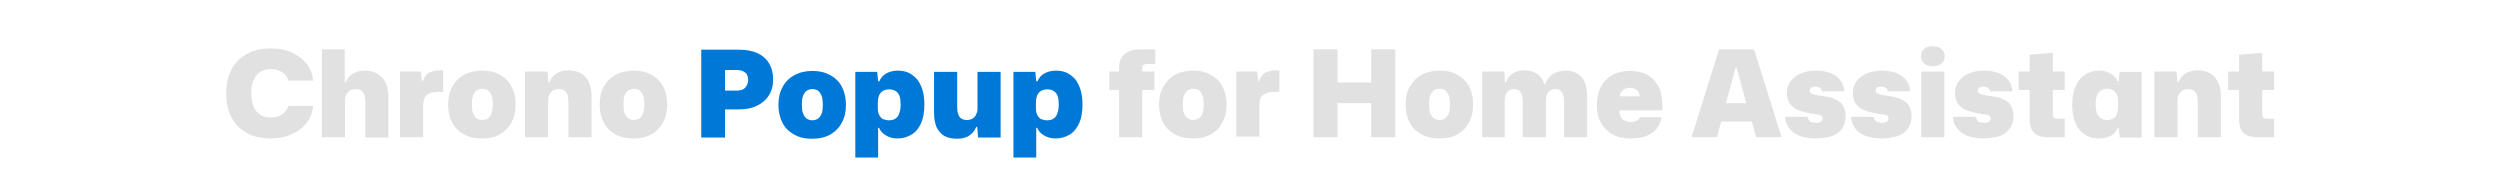
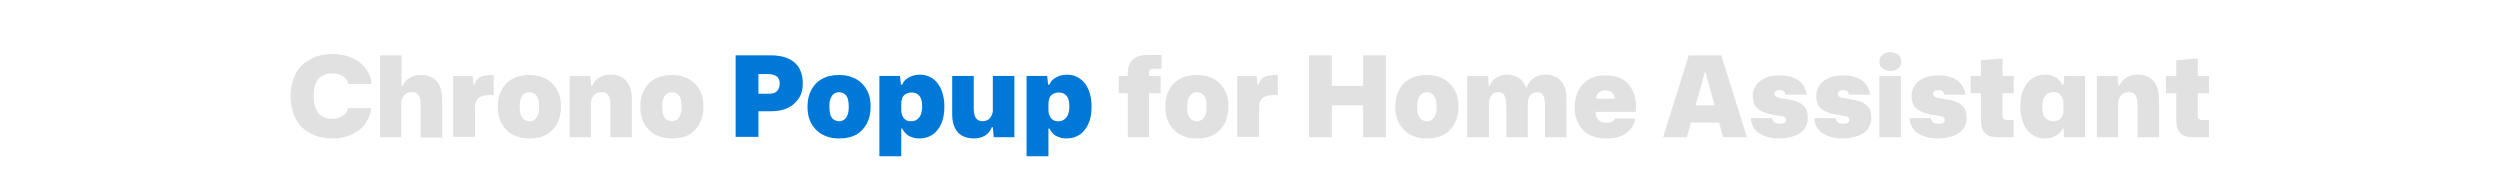
<svg xmlns="http://www.w3.org/2000/svg" version="1.1" id="Layer_1" x="0px" y="0px" viewBox="0 0 800 60" style="enable-background:new 0 0 800 60;" xml:space="preserve">
  <style type="text/css">
	.st0{fill:#E1E1E1;}
	.st1{fill:#0078D7;}
</style>
  <g>
-     <g>
-       <path class="st0" d="M83.5,22.9c0.9-0.5,2-0.8,3.3-0.8c0.9,0,1.8,0.2,2.5,0.5c0.8,0.3,1.4,0.7,1.9,1.3c0.5,0.5,0.9,1.2,1.1,1.9    h7.9c-0.2-2.1-0.9-3.9-2.1-5.4c-1.2-1.5-2.8-2.7-4.7-3.6c-2-0.9-4.2-1.3-6.7-1.3c-2.2,0-4.2,0.3-5.9,0.9c-1.7,0.7-3.2,1.6-4.5,2.8    c-1.2,1.2-2.2,2.7-2.9,4.5c-0.7,1.8-1,3.9-1,6.2c0,2.3,0.3,4.4,1,6.2c0.7,1.8,1.7,3.3,2.9,4.5c1.2,1.2,2.8,2.2,4.5,2.8    c1.8,0.6,3.7,0.9,5.9,0.9c2.4,0,4.6-0.4,6.7-1.4c1.9-0.8,3.5-2,4.7-3.6c1.2-1.5,1.9-3.3,2.1-5.4h-7.9c-0.2,0.7-0.6,1.3-1.1,1.9    c-0.5,0.6-1.1,1-1.9,1.3c-0.8,0.3-1.6,0.5-2.5,0.5c-1,0-1.8-0.1-2.6-0.4s-1.4-0.8-2-1.4c-0.6-0.6-1-1.4-1.3-2.4    c-0.3-1-0.5-2.2-0.5-3.6c0-1.8,0.2-3.3,0.9-4.4C81.8,24.3,82.5,23.4,83.5,22.9z" />
-       <path class="st0" d="M122,24.6c-0.6-0.7-1.4-1.2-2.3-1.5c-0.9-0.3-1.9-0.5-2.9-0.5c-1.4,0-2.7,0.3-3.8,0.9    c-1.1,0.7-1.9,1.6-2.4,2.9h-0.3V15.8H103v28.1h7.4V32c0-0.5,0.1-1.1,0.4-1.7c0.2-0.5,0.6-0.9,1.1-1.3c0.5-0.3,1.1-0.5,1.9-0.5    s1.4,0.2,1.8,0.5c0.5,0.3,0.8,0.8,1,1.4c0.2,0.6,0.3,1.4,0.3,2.3V44h7.4V31.2c0-1.6-0.2-2.9-0.6-4C123.3,26.1,122.8,25.3,122,24.6    z" />
-       <path class="st0" d="M140.7,22.5c-1.2,0-2.3,0.3-3.3,0.7c-0.9,0.5-1.6,1.4-2.1,2.7H135l-0.3-3H128v21h7.4V34    c0-0.9,0.2-1.7,0.4-2.6c0.3-0.7,0.9-1.2,1.6-1.5c0.7-0.3,1.8-0.5,3.1-0.5c0.3,0,0.6,0,0.8,0s0.4,0,0.5,0v-6.9c-0.1,0-0.3,0-0.5,0    S140.9,22.5,140.7,22.5z" />
-       <path class="st0" d="M162,25.4c-1-0.9-2.1-1.6-3.4-2.1s-2.8-0.7-4.4-0.7c-2.2,0-4.2,0.5-5.8,1.4s-2.9,2.2-3.7,3.8    c-0.9,1.6-1.3,3.5-1.3,5.7c0,1.7,0.3,3.3,0.8,4.6c0.5,1.3,1.2,2.5,2.2,3.4s2.1,1.6,3.4,2.1c1.3,0.5,2.8,0.7,4.4,0.7    c2.3,0,4.3-0.4,5.9-1.4c1.5-0.9,2.8-2.2,3.6-3.8c0.9-1.6,1.3-3.5,1.3-5.7c0-1.7-0.3-3.3-0.8-4.6S163,26.3,162,25.4z M157.3,36.3    c-0.3,0.7-0.7,1.3-1.2,1.6c-0.5,0.3-1.1,0.5-1.8,0.5c-0.5,0-0.9-0.1-1.3-0.3c-0.5-0.2-0.8-0.5-1.1-0.9c-0.3-0.4-0.5-0.9-0.7-1.5    c-0.1-0.6-0.2-1.4-0.2-2.3c0-1.2,0.1-2.2,0.4-2.9c0.3-0.7,0.7-1.3,1.2-1.6c0.5-0.3,1.1-0.5,1.8-0.5c0.5,0,1,0.1,1.4,0.3    c0.4,0.2,0.7,0.5,1,0.9c0.3,0.4,0.5,0.9,0.7,1.5c0.1,0.6,0.2,1.4,0.2,2.3C157.7,34.6,157.5,35.6,157.3,36.3z" />
-       <path class="st0" d="M187.2,24.5c-0.6-0.7-1.4-1.2-2.3-1.5c-0.9-0.3-1.9-0.5-2.9-0.5c-1.4,0-2.7,0.3-3.8,0.9    c-1.1,0.7-1.9,1.6-2.4,2.9h-0.3l-0.3-3.4H168v21h7.4V32c0-0.6,0.1-1.2,0.4-1.7c0.2-0.5,0.6-0.9,1.1-1.3c0.5-0.3,1.1-0.5,1.9-0.5    c0.8,0,1.4,0.2,1.8,0.5c0.5,0.3,0.8,0.8,1,1.4c0.2,0.6,0.3,1.4,0.3,2.3v11.2h7.4V31.1c0-1.6-0.2-2.9-0.6-4    C188.4,26,187.9,25.2,187.2,24.5z" />
-       <path class="st0" d="M210.5,25.4c-1-0.9-2.1-1.6-3.4-2.1s-2.8-0.7-4.4-0.7c-2.2,0-4.2,0.5-5.8,1.4c-1.6,0.9-2.9,2.2-3.7,3.8    c-0.9,1.6-1.3,3.5-1.3,5.7c0,1.7,0.3,3.3,0.8,4.6c0.5,1.3,1.2,2.5,2.2,3.4s2.1,1.6,3.4,2.1c1.3,0.5,2.8,0.7,4.4,0.7    c2.3,0,4.2-0.4,5.9-1.4c1.5-0.9,2.8-2.2,3.6-3.8c0.9-1.6,1.3-3.5,1.3-5.7c0-1.7-0.3-3.3-0.8-4.6S211.5,26.3,210.5,25.4z     M205.8,36.3c-0.3,0.7-0.7,1.3-1.2,1.6c-0.5,0.3-1.1,0.5-1.8,0.5c-0.5,0-1-0.1-1.3-0.3c-0.5-0.2-0.8-0.5-1.1-0.9    c-0.3-0.4-0.5-0.9-0.7-1.5c-0.1-0.6-0.2-1.4-0.2-2.3c0-1.2,0.1-2.2,0.4-2.9c0.3-0.7,0.7-1.3,1.2-1.6c0.5-0.3,1.1-0.5,1.8-0.5    c0.5,0,1,0.1,1.4,0.3c0.4,0.2,0.7,0.5,1,0.9c0.3,0.4,0.5,0.9,0.7,1.5c0.1,0.6,0.2,1.4,0.2,2.3C206.2,34.6,206,35.6,205.8,36.3z" />
-       <path class="st0" d="M359.9,17.3c-1.2,1-1.8,2.4-1.8,4.2v1.4H355v5.9h3.1v15.1h7.4V28.8h3.9v-5.9h-3.9v-1c0-0.6,0.1-0.9,0.4-1.1    s0.7-0.3,1.1-0.3h2.7v-4.7H365C362.8,15.8,361,16.3,359.9,17.3z" />
-       <path class="st0" d="M389.5,25.4c-1-0.9-2.1-1.6-3.4-2.1s-2.8-0.7-4.4-0.7c-2.2,0-4.2,0.5-5.8,1.4c-1.6,0.9-2.8,2.2-3.7,3.8    c-0.9,1.6-1.3,3.5-1.3,5.7c0,1.7,0.3,3.3,0.8,4.6c0.5,1.3,1.2,2.5,2.2,3.4s2.1,1.6,3.4,2.1s2.8,0.7,4.4,0.7c2.3,0,4.3-0.4,5.9-1.4    c1.6-0.9,2.8-2.2,3.6-3.8c0.9-1.6,1.3-3.5,1.3-5.7c0-1.7-0.3-3.3-0.8-4.6S390.5,26.3,389.5,25.4z M384.8,36.3    c-0.3,0.7-0.7,1.3-1.2,1.6c-0.5,0.3-1.1,0.5-1.8,0.5c-0.5,0-0.8-0.1-1.3-0.3c-0.5-0.2-0.8-0.5-1.1-0.9c-0.3-0.4-0.6-0.9-0.7-1.5    c-0.1-0.6-0.2-1.4-0.2-2.3c0-1.2,0.1-2.2,0.4-2.9c0.3-0.7,0.7-1.3,1.2-1.6c0.5-0.3,1.1-0.5,1.8-0.5c0.5,0,1,0.1,1.4,0.3    c0.4,0.2,0.7,0.5,1,0.9c0.3,0.4,0.5,0.9,0.7,1.5c0.1,0.6,0.2,1.4,0.2,2.3C385.2,34.6,385,35.6,384.8,36.3z" />
-       <path class="st0" d="M408.3,22.5c-1.2,0-2.3,0.3-3.3,0.7c-0.9,0.5-1.6,1.4-2.1,2.7h-0.3l-0.3-3h-6.7v20.8h7.4v-9.9    c0-0.9,0.1-1.7,0.4-2.4c0.3-0.7,0.9-1.2,1.6-1.5c0.7-0.3,1.8-0.5,3.1-0.5c0.3,0,0.6,0,0.8,0s0.4,0,0.5,0v-6.9c-0.1,0-0.3,0-0.5,0    S408.5,22.5,408.3,22.5z" />
-       <polygon class="st0" points="438.8,26.4 428,26.4 428,15.8 420.3,15.8 420.3,43.9 428,43.9 428,33 438.8,33 438.8,43.9     446.5,43.9 446.5,15.8 438.8,15.8   " />
-       <path class="st0" d="M468.4,25.4c-1-0.9-2.1-1.6-3.4-2.1s-2.8-0.7-4.4-0.7c-2.2,0-4.2,0.5-5.8,1.4c-1.6,0.9-2.8,2.2-3.7,3.8    c-0.9,1.6-1.3,3.5-1.3,5.7c0,1.7,0.3,3.3,0.8,4.6c0.5,1.3,1.2,2.5,2.2,3.4s2.1,1.6,3.4,2.1c1.3,0.5,2.8,0.7,4.4,0.7    c2.3,0,4.3-0.4,5.9-1.4c1.6-0.9,2.8-2.2,3.6-3.8c0.9-1.6,1.3-3.5,1.3-5.7c0-1.7-0.3-3.3-0.8-4.6S469.4,26.3,468.4,25.4z     M463.6,36.3c-0.3,0.7-0.7,1.3-1.2,1.6c-0.5,0.3-1.1,0.5-1.8,0.5c-0.5,0-0.8-0.1-1.3-0.3c-0.5-0.2-0.8-0.5-1.1-0.9    c-0.3-0.4-0.6-0.9-0.7-1.5c-0.1-0.6-0.2-1.4-0.2-2.3c0-1.2,0.1-2.2,0.4-2.9s0.7-1.3,1.2-1.6c0.5-0.3,1.1-0.5,1.8-0.5    c0.5,0,1,0.1,1.4,0.3s0.7,0.5,1,0.9c0.3,0.4,0.5,0.9,0.7,1.5c0.1,0.6,0.2,1.4,0.2,2.3C464,34.6,463.9,35.6,463.6,36.3z" />
-       <path class="st0" d="M504.5,23.4c-1-0.5-2.2-0.8-3.5-0.8c-1.5,0-2.9,0.4-4.1,1.1c-1.1,0.7-2,1.8-2.4,3.3h-0.3    c-0.5-1.7-1.4-2.9-2.6-3.5c-1.2-0.7-2.4-1-3.8-1c-1.3,0-2.5,0.3-3.6,0.9c-1.1,0.7-1.8,1.6-2.3,2.9h-0.3l-0.2-3.4h-7.1v21h7.2V32    c0-0.6,0.1-1.2,0.3-1.7s0.5-0.9,1-1.3c0.4-0.3,1-0.5,1.7-0.5c0.6,0,1.2,0.2,1.6,0.5s0.7,0.8,0.9,1.4c0.2,0.6,0.3,1.4,0.3,2.3v11.2    h7.4V32c0-0.6,0.1-1.2,0.3-1.7s0.5-0.9,1-1.3c0.4-0.3,1-0.5,1.7-0.5c0.6,0,1.2,0.2,1.6,0.5s0.7,0.8,0.9,1.4    c0.2,0.6,0.3,1.4,0.3,2.3v11.2h7.4V31.1c0-2.1-0.3-3.8-0.9-5C506.4,24.9,505.6,24,504.5,23.4z" />
-       <path class="st0" d="M527.7,24.3c-1.6-1.1-3.7-1.6-6.2-1.6c-2.1,0-3.9,0.4-5.5,1.3s-2.8,2.1-3.7,3.8c-0.9,1.6-1.3,3.6-1.3,5.9    c0,2.1,0.4,4,1.3,5.6c0.9,1.6,2.1,2.8,3.7,3.7s3.5,1.3,5.8,1.3c1.8,0,3.3-0.2,4.8-0.7s2.6-1.4,3.5-2.4c0.9-1.1,1.4-2.3,1.6-3.7    h-6.9c-0.2,0.4-0.5,0.8-1,1.1c-0.5,0.3-1.2,0.4-2,0.4c-0.7,0-1.4-0.1-1.9-0.4c-0.6-0.3-1-0.7-1.3-1.3c-0.3-0.6-0.4-1.2-0.4-2h13.7    c0.2-2.4,0-4.6-0.7-6.5C530.5,26.9,529.3,25.4,527.7,24.3z M519.8,28.5c0.5-0.3,1.1-0.4,1.8-0.4c0.6,0,1.2,0.1,1.7,0.4    c0.5,0.2,0.8,0.6,1.1,1.1c0.1,0.3,0.3,0.8,0.3,1.2h-6.4c0-0.4,0.2-0.8,0.4-1.1C518.9,29.2,519.3,28.8,519.8,28.5z" />
-       <path class="st0" d="M550.1,15.8l-8.8,28.1h8.1l1.4-5h9.8l1.4,5h8.1l-8.8-28.1H550.1z M552.3,33l2.1-7.7l1-3.7h0.3l1,3.7l2.1,7.7    H552.3z" />
-       <path class="st0" d="M587.4,31.8c-1.1-0.5-2.6-0.9-4.4-1.1c-1-0.1-1.7-0.3-2.3-0.4c-0.5-0.1-1-0.3-1.2-0.5    c-0.3-0.2-0.4-0.4-0.4-0.8c0-0.5,0.2-0.8,0.5-1s0.8-0.3,1.3-0.3s0.8,0.1,1.1,0.2c0.3,0.1,0.5,0.3,0.7,0.5c0.2,0.2,0.3,0.5,0.3,0.8    h7.2c-0.1-1.4-0.5-2.5-1.3-3.5c-0.7-1-1.8-1.7-3.1-2.3c-1.3-0.5-2.9-0.8-4.6-0.8c-1.8,0-3.5,0.3-4.9,0.9c-1.4,0.6-2.5,1.4-3.3,2.5    c-0.8,1.1-1.2,2.3-1.2,3.7c0,1.4,0.3,2.5,0.9,3.4c0.6,0.9,1.5,1.6,2.7,2.1c1.2,0.5,2.7,0.9,4.6,1.2c0.8,0.1,1.4,0.2,1.9,0.3    c0.5,0.1,0.8,0.2,1,0.4c0.2,0.1,0.3,0.4,0.3,0.8c0,0.4-0.1,0.7-0.5,1c-0.4,0.3-0.9,0.4-1.6,0.4c-0.5,0-0.9-0.1-1.3-0.2    c-0.4-0.1-0.7-0.3-0.9-0.6s-0.3-0.7-0.4-1.1h-7.2c0,1,0.2,1.9,0.7,2.8c0.4,0.8,1.1,1.6,1.9,2.2c0.8,0.6,1.8,1.1,3,1.4    s2.5,0.5,4,0.5c1.9,0,3.7-0.3,5.1-0.7c1.5-0.5,2.6-1.3,3.4-2.4c0.8-1.1,1.2-2.4,1.2-3.9c0-1.4-0.3-2.5-0.8-3.4    C589.3,33,588.5,32.3,587.4,31.8z" />
-       <path class="st0" d="M608.5,31.8c-1.1-0.5-2.6-0.9-4.4-1.1c-1-0.1-1.7-0.3-2.3-0.4c-0.5-0.1-1-0.3-1.2-0.5    c-0.3-0.2-0.4-0.4-0.4-0.8c0-0.5,0.2-0.8,0.5-1s0.8-0.3,1.3-0.3s0.8,0.1,1.1,0.2c0.3,0.1,0.5,0.3,0.7,0.5c0.2,0.2,0.3,0.5,0.3,0.8    h7.2c-0.1-1.4-0.5-2.5-1.3-3.5c-0.7-1-1.8-1.7-3.1-2.3c-1.3-0.5-2.9-0.8-4.6-0.8c-1.8,0-3.5,0.3-4.9,0.9c-1.4,0.6-2.5,1.4-3.3,2.5    c-0.8,1.1-1.2,2.3-1.2,3.7c0,1.4,0.3,2.5,0.9,3.4c0.6,0.9,1.5,1.6,2.7,2.1c1.2,0.5,2.7,0.9,4.6,1.2c0.8,0.1,1.4,0.2,1.9,0.3    c0.5,0.1,0.8,0.2,1,0.4c0.2,0.1,0.3,0.4,0.3,0.8c0,0.4-0.1,0.7-0.5,1c-0.4,0.3-0.9,0.4-1.6,0.4c-0.5,0-0.9-0.1-1.3-0.2    c-0.4-0.1-0.7-0.3-0.9-0.6s-0.3-0.7-0.4-1.1h-7.2c0,1,0.2,1.9,0.7,2.8c0.4,0.8,1.1,1.6,1.9,2.2c0.8,0.6,1.8,1.1,3,1.4    s2.5,0.5,4,0.5c2,0,3.7-0.3,5.1-0.7c1.5-0.5,2.6-1.3,3.4-2.4c0.8-1.1,1.2-2.4,1.2-3.9c0-1.4-0.3-2.5-0.8-3.4    C610.4,33,609.5,32.3,608.5,31.8z" />
-       <path class="st0" d="M618.5,14.8c-1.1,0-2,0.2-2.7,0.8c-0.7,0.6-1.1,1.4-1.1,2.4c0,1.1,0.4,1.8,1.1,2.4c0.7,0.5,1.6,0.8,2.7,0.8    c1.1,0,2-0.3,2.7-0.8c0.7-0.6,1.1-1.4,1.1-2.4c0-1.1-0.4-1.8-1.1-2.4C620.5,15.1,619.5,14.8,618.5,14.8z" />
-       <rect x="614.8" y="22.9" class="st0" width="7.4" height="21" />
-       <path class="st0" d="M641.2,31.8c-1.1-0.5-2.6-0.9-4.4-1.1c-1-0.1-1.7-0.3-2.3-0.4c-0.5-0.1-1-0.3-1.2-0.5    c-0.3-0.2-0.4-0.4-0.4-0.8c0-0.5,0.2-0.8,0.5-1s0.8-0.3,1.3-0.3s0.8,0.1,1.1,0.2c0.3,0.1,0.5,0.3,0.7,0.5c0.2,0.2,0.3,0.5,0.3,0.8    h7.2c-0.1-1.4-0.5-2.5-1.3-3.5c-0.7-1-1.8-1.7-3.1-2.3c-1.3-0.5-2.9-0.8-4.6-0.8c-1.8,0-3.5,0.3-4.9,0.9c-1.4,0.6-2.5,1.4-3.3,2.5    c-0.8,1.1-1.2,2.3-1.2,3.7c0,1.4,0.3,2.5,0.9,3.4c0.6,0.9,1.5,1.6,2.7,2.1c1.2,0.5,2.7,0.9,4.6,1.2c0.8,0.1,1.4,0.2,1.9,0.3    c0.5,0.1,0.8,0.2,1,0.4c0.2,0.1,0.3,0.4,0.3,0.8c0,0.4-0.1,0.7-0.5,1c-0.4,0.3-0.9,0.4-1.6,0.4c-0.5,0-0.9-0.1-1.3-0.2    c-0.4-0.1-0.7-0.3-0.9-0.6s-0.3-0.7-0.4-1.1H625c0,1,0.2,1.9,0.7,2.8c0.4,0.8,1.1,1.6,1.9,2.2c0.8,0.6,1.8,1.1,3,1.4    s2.5,0.5,4,0.5c1.9,0,3.6-0.3,5.1-0.7c1.5-0.5,2.6-1.3,3.4-2.4c0.8-1.1,1.2-2.4,1.2-3.9c0-1.4-0.3-2.5-0.8-3.4    C643.1,33,642.3,32.3,641.2,31.8z" />
-       <path class="st0" d="M656.9,16.9l-7.4,0.6v5.4H646v5.9h3.5V38c0,2.1,0.5,3.6,1.4,4.5s2.4,1.4,4.4,1.4h5.4V38h-2.3    c-0.5,0-0.8-0.1-1.1-0.3c-0.3-0.2-0.4-0.6-0.4-1.1v-7.8h3.8v-5.9h-3.8V16.9z" />
-       <path class="st0" d="M678,26h-0.4c-0.3-0.7-0.7-1.3-1.3-1.8s-1.3-0.9-2.1-1.2s-1.6-0.4-2.6-0.4c-1.7,0-3.1,0.5-4.4,1.3    c-1.3,0.8-2.3,2.1-3,3.7c-0.7,1.6-1.1,3.6-1.1,5.9c0,1.7,0.2,3.3,0.6,4.6c0.4,1.3,1,2.5,1.7,3.4c0.8,0.9,1.7,1.6,2.7,2.1    c1.1,0.5,2.2,0.7,3.5,0.7c1.4,0,2.6-0.3,3.8-0.8c1.1-0.6,1.8-1.5,2.2-2.5h0.4l0.3,3h7V23h-7L678,26z M677.8,34.3    c0,0.9-0.2,1.6-0.4,2.2c-0.2,0.6-0.6,1.1-1.1,1.4c-0.5,0.3-1.2,0.5-2,0.5c-0.9,0-1.6-0.2-2.2-0.7s-1-1-1.2-1.8    c-0.2-0.8-0.3-1.6-0.3-2.6s0.1-1.9,0.4-2.6c0.2-0.7,0.7-1.3,1.2-1.7s1.3-0.6,2.2-0.6c0.7,0,1.3,0.2,1.8,0.5    c0.5,0.3,0.9,0.8,1.2,1.4c0.3,0.6,0.4,1.3,0.4,2.2V34.3z" />
-       <path class="st0" d="M708.5,24.5c-0.6-0.7-1.4-1.2-2.3-1.5s-1.9-0.5-2.9-0.5c-1.4,0-2.7,0.3-3.8,0.9c-1.1,0.7-1.9,1.6-2.4,2.9    h-0.3l-0.3-3.4h-7.1v21h7.4V32c0-0.6,0.1-1.2,0.4-1.7c0.2-0.5,0.6-0.9,1.1-1.3c0.5-0.3,1.1-0.5,1.9-0.5s1.4,0.2,1.8,0.5    c0.5,0.3,0.8,0.8,1,1.4c0.2,0.6,0.3,1.4,0.3,2.3v11.2h7.4V31.1c0-1.6-0.2-2.9-0.6-4C709.7,26,709.2,25.2,708.5,24.5z" />
-       <path class="st0" d="M727.7,28.8v-5.9h-3.8v-6l-7.4,0.6v5.4H713v5.9h3.5V38c0,2.1,0.5,3.6,1.4,4.5s2.4,1.4,4.4,1.4h5.4V38h-2.3    c-0.5,0-0.8-0.1-1.1-0.3c-0.3-0.2-0.4-0.6-0.4-1.1v-7.8H727.7z" />
-     </g>
-     <g>
-       <path class="st1" d="M224.4,44V15.9h12c2.5,0,4.6,0.4,6.2,1.2c1.6,0.8,2.8,1.9,3.6,3.3c0.8,1.4,1.2,3.1,1.2,5    c0,2.1-0.5,3.8-1.4,5.2c-0.9,1.4-2.2,2.5-3.9,3.3s-3.6,1.1-5.8,1.1h-4.8v-6h4.1c1.4,0,2.3-0.3,2.9-1s0.9-1.5,0.9-2.4    c0-1.2-0.4-2.1-1.1-2.5c-0.7-0.5-1.6-0.7-2.7-0.7h-4.4l0.8-0.8V44H224.4z" />
-       <path class="st1" d="M259.9,44.4c-1.6,0-3.1-0.2-4.4-0.7s-2.4-1.2-3.4-2.1s-1.7-2.1-2.2-3.4c-0.5-1.4-0.8-2.9-0.8-4.6    c0-2.2,0.4-4.1,1.3-5.7c0.8-1.6,2.1-2.9,3.7-3.8c1.6-0.9,3.6-1.4,5.8-1.4c1.6,0,3.1,0.2,4.4,0.7c1.3,0.5,2.4,1.2,3.4,2.1    c1,0.9,1.7,2.1,2.2,3.4c0.5,1.3,0.8,2.9,0.8,4.6c0,2.2-0.4,4.1-1.3,5.7c-0.8,1.6-2.1,2.9-3.6,3.8    C264.2,43.9,262.2,44.4,259.9,44.4z M259.9,38.5c0.7,0,1.3-0.2,1.8-0.5s0.9-0.9,1.2-1.6c0.3-0.7,0.4-1.7,0.4-2.9    c0-0.9-0.1-1.7-0.2-2.3c-0.2-0.6-0.4-1.1-0.7-1.5c-0.3-0.4-0.6-0.7-1-0.9c-0.4-0.2-0.9-0.3-1.4-0.3c-0.7,0-1.3,0.2-1.8,0.5    s-0.9,0.9-1.2,1.6c-0.3,0.7-0.4,1.7-0.4,2.9c0,0.9,0.1,1.7,0.2,2.3c0.2,0.6,0.4,1.1,0.7,1.5c0.3,0.4,0.6,0.7,1.1,0.9    C259,38.4,259.4,38.5,259.9,38.5z" />
-       <path class="st1" d="M273.7,50.4V23h7l0.3,3h0.4c0.4-1,1.1-1.9,2.2-2.5c1.1-0.6,2.3-0.9,3.7-0.9c1.3,0,2.4,0.2,3.5,0.7    c1,0.5,1.9,1.2,2.7,2.1c0.7,0.9,1.3,2.1,1.7,3.4c0.4,1.4,0.6,2.9,0.6,4.6c0,2.3-0.3,4.3-1,5.9c-0.7,1.6-1.7,2.9-3,3.7    s-2.8,1.3-4.5,1.3c-0.9,0-1.8-0.1-2.6-0.4c-0.8-0.3-1.5-0.7-2.1-1.2c-0.6-0.5-1-1.1-1.3-1.8h-0.3v9.5H273.7z M284.4,38.5    c0.9,0,1.7-0.2,2.2-0.6c0.6-0.4,1-1,1.2-1.8c0.3-0.8,0.4-1.6,0.4-2.6c0-1-0.1-1.9-0.3-2.6c-0.2-0.7-0.6-1.3-1.2-1.7    c-0.5-0.4-1.3-0.6-2.2-0.6c-0.8,0-1.5,0.2-2,0.5c-0.5,0.3-0.9,0.8-1.2,1.4c-0.2,0.6-0.4,1.3-0.4,2.2v1.8c0,0.9,0.1,1.6,0.4,2.2    c0.3,0.6,0.7,1.1,1.2,1.4C283.2,38.3,283.8,38.5,284.4,38.5z" />
-       <path class="st1" d="M306.3,44.4c-1.6,0-3-0.3-4.1-0.9c-1.1-0.6-1.9-1.6-2.5-2.8c-0.5-1.2-0.8-2.7-0.8-4.4V23h7.4v11.2    c0,0.9,0.1,1.7,0.3,2.3c0.2,0.6,0.5,1.1,1,1.4c0.4,0.3,1,0.5,1.8,0.5c0.8,0,1.4-0.2,1.9-0.5c0.5-0.4,0.9-0.8,1.1-1.4    c0.3-0.5,0.4-1.1,0.4-1.7V23h7.4v21H313l-0.3-3.4h-0.3c-0.5,1.3-1.3,2.2-2.4,2.9C308.9,44.1,307.7,44.4,306.3,44.4z" />
-       <path class="st1" d="M324.3,50.4V23h7l0.3,3h0.4c0.4-1,1.1-1.9,2.2-2.5c1.1-0.6,2.3-0.9,3.7-0.9c1.3,0,2.4,0.2,3.5,0.7    c1,0.5,1.9,1.2,2.7,2.1c0.7,0.9,1.3,2.1,1.7,3.4c0.4,1.4,0.6,2.9,0.6,4.6c0,2.3-0.3,4.3-1,5.9c-0.7,1.6-1.7,2.9-3,3.7    s-2.8,1.3-4.5,1.3c-0.9,0-1.8-0.1-2.6-0.4c-0.8-0.3-1.5-0.7-2.1-1.2c-0.6-0.5-1-1.1-1.3-1.8h-0.3v9.5H324.3z M335,38.5    c0.9,0,1.7-0.2,2.2-0.6c0.6-0.4,1-1,1.2-1.8c0.3-0.8,0.4-1.6,0.4-2.6c0-1-0.1-1.9-0.3-2.6c-0.2-0.7-0.6-1.3-1.2-1.7    c-0.5-0.4-1.3-0.6-2.2-0.6c-0.8,0-1.5,0.2-2,0.5c-0.5,0.3-0.9,0.8-1.2,1.4c-0.2,0.6-0.4,1.3-0.4,2.2v1.8c0,0.9,0.1,1.6,0.4,2.2    c0.3,0.6,0.7,1.1,1.2,1.4C333.7,38.3,334.3,38.5,335,38.5z" />
-     </g>
+     <path class="st0" d="M106.4,44.3c-2,0-3.8-0.3-5.5-0.9c-1.6-0.6-3-1.5-4.2-2.6c-1.2-1.1-2.1-2.5-2.7-4.2c-0.6-1.7-1-3.6-1-5.8   c0-2.2,0.3-4.1,1-5.8c0.6-1.7,1.5-3.1,2.7-4.2c1.2-1.1,2.6-2,4.2-2.6c1.6-0.6,3.5-0.9,5.5-0.9c2.3,0,4.4,0.4,6.2,1.2   c1.8,0.8,3.3,1.9,4.4,3.4c1.1,1.4,1.8,3.1,1.9,5h-7.4c-0.2-0.7-0.5-1.3-1-1.8c-0.5-0.5-1.1-0.9-1.8-1.2c-0.7-0.3-1.5-0.4-2.4-0.4   c-1.2,0-2.2,0.2-3.1,0.7c-0.9,0.5-1.6,1.3-2.1,2.3c-0.5,1.1-0.7,2.5-0.7,4.2c0,1.3,0.1,2.4,0.4,3.3c0.3,0.9,0.7,1.7,1.2,2.3   c0.5,0.6,1.1,1,1.9,1.3c0.7,0.3,1.5,0.4,2.4,0.4c0.8,0,1.6-0.1,2.3-0.4c0.7-0.3,1.3-0.7,1.8-1.2s0.8-1.1,1-1.8h7.4   c-0.2,1.9-0.9,3.6-2,5.1c-1.1,1.5-2.6,2.6-4.4,3.4C110.7,43.9,108.7,44.3,106.4,44.3z" />
+     <path class="st0" d="M121.6,43.9V17.7h6.9v9.9h0.3c0.5-1.2,1.2-2.1,2.3-2.7c1-0.6,2.2-0.9,3.5-0.9c1,0,1.9,0.1,2.7,0.4   c0.8,0.3,1.6,0.7,2.2,1.4c0.6,0.6,1.1,1.4,1.5,2.5c0.3,1,0.5,2.2,0.5,3.7v12h-6.9V33.4c0-0.9-0.1-1.6-0.3-2.2   c-0.2-0.6-0.5-1-0.9-1.3c-0.4-0.3-1-0.4-1.7-0.4c-0.7,0-1.3,0.2-1.8,0.5c-0.5,0.3-0.8,0.8-1.1,1.3c-0.2,0.5-0.4,1-0.4,1.5v11.1   H121.6z" />
+     <path class="st0" d="M145,43.9V24.3h6.2l0.3,2.8h0.3c0.4-1.2,1.1-2.1,2-2.5c0.9-0.4,1.9-0.6,3.1-0.6c0.2,0,0.4,0,0.6,0   c0.2,0,0.3,0,0.5,0v6.4c-0.1,0-0.3,0-0.5,0c-0.2,0-0.5,0-0.7,0c-1.2,0-2.2,0.2-2.9,0.5c-0.7,0.3-1.2,0.8-1.5,1.4s-0.4,1.4-0.4,2.2   v9.3H145z" />
+     <path class="st0" d="M169.4,44.3c-1.5,0-2.9-0.2-4.1-0.7c-1.2-0.4-2.3-1.1-3.2-2c-0.9-0.9-1.6-1.9-2.1-3.2   c-0.5-1.3-0.7-2.7-0.7-4.3c0-2,0.4-3.8,1.2-5.3s1.9-2.7,3.4-3.5c1.5-0.9,3.3-1.3,5.5-1.3c1.5,0,2.9,0.2,4.1,0.7   c1.2,0.4,2.3,1.1,3.2,2c0.9,0.9,1.6,1.9,2.1,3.2c0.5,1.2,0.7,2.7,0.7,4.3c0,2-0.4,3.8-1.2,5.3c-0.8,1.5-1.9,2.7-3.4,3.6   C173.4,43.9,171.6,44.3,169.4,44.3z M169.4,38.8c0.6,0,1.2-0.2,1.6-0.5c0.5-0.3,0.8-0.8,1.1-1.5c0.3-0.7,0.4-1.6,0.4-2.7   c0-0.8-0.1-1.6-0.2-2.1c-0.1-0.6-0.4-1.1-0.6-1.4s-0.6-0.6-1-0.8c-0.4-0.2-0.8-0.3-1.3-0.3c-0.6,0-1.2,0.2-1.6,0.5   c-0.5,0.3-0.8,0.8-1.1,1.5c-0.3,0.7-0.4,1.6-0.4,2.7c0,0.8,0.1,1.6,0.2,2.1c0.1,0.6,0.4,1.1,0.6,1.4s0.6,0.6,1,0.8   C168.6,38.7,169,38.8,169.4,38.8z" />
+     <path class="st0" d="M182.3,43.9V24.3h6.6l0.3,3.2h0.3c0.5-1.2,1.2-2.1,2.3-2.7c1-0.6,2.2-0.9,3.5-0.9c1,0,1.9,0.1,2.7,0.4   c0.8,0.3,1.6,0.7,2.2,1.4c0.6,0.6,1.1,1.4,1.5,2.5c0.3,1,0.5,2.2,0.5,3.7v12h-6.9V33.4c0-0.9-0.1-1.6-0.3-2.2   c-0.2-0.6-0.5-1-0.9-1.3c-0.4-0.3-1-0.4-1.7-0.4c-0.7,0-1.3,0.2-1.8,0.5c-0.5,0.3-0.8,0.8-1.1,1.3c-0.2,0.5-0.4,1-0.4,1.5v11.1   H182.3z" />
+     <path class="st0" d="M215,44.3c-1.5,0-2.9-0.2-4.1-0.7c-1.2-0.4-2.3-1.1-3.2-2c-0.9-0.9-1.6-1.9-2.1-3.2c-0.5-1.3-0.7-2.7-0.7-4.3   c0-2,0.4-3.8,1.2-5.3s1.9-2.7,3.4-3.5c1.5-0.9,3.3-1.3,5.5-1.3c1.5,0,2.9,0.2,4.1,0.7c1.2,0.4,2.3,1.1,3.2,2   c0.9,0.9,1.6,1.9,2.1,3.2c0.5,1.2,0.7,2.7,0.7,4.3c0,2-0.4,3.8-1.2,5.3c-0.8,1.5-1.9,2.7-3.4,3.6C219,43.9,217.1,44.3,215,44.3z    M215,38.8c0.6,0,1.2-0.2,1.6-0.5c0.5-0.3,0.8-0.8,1.1-1.5c0.3-0.7,0.4-1.6,0.4-2.7c0-0.8-0.1-1.6-0.2-2.1   c-0.1-0.6-0.4-1.1-0.6-1.4s-0.6-0.6-1-0.8c-0.4-0.2-0.8-0.3-1.3-0.3c-0.6,0-1.2,0.2-1.6,0.5c-0.5,0.3-0.8,0.8-1.1,1.5   c-0.3,0.7-0.4,1.6-0.4,2.7c0,0.8,0.1,1.6,0.2,2.1c0.1,0.6,0.4,1.1,0.6,1.4s0.6,0.6,1,0.8C214.1,38.7,214.5,38.8,215,38.8z" />
+     <path class="st1" d="M235.4,43.9V17.7h11.2c2.4,0,4.3,0.4,5.8,1.1c1.5,0.7,2.7,1.8,3.4,3.1c0.7,1.3,1.1,2.9,1.1,4.7   c0,1.9-0.4,3.6-1.3,4.9c-0.9,1.3-2.1,2.4-3.6,3.1c-1.5,0.7-3.4,1-5.4,1h-4.5V30h3.9c1.3,0,2.2-0.3,2.7-0.9c0.5-0.6,0.8-1.4,0.8-2.3   c0-1.1-0.3-1.9-1-2.4c-0.7-0.4-1.5-0.7-2.5-0.7h-4.1l0.8-0.8v20.9H235.4z" />
+     <path class="st1" d="M268.5,44.3c-1.5,0-2.9-0.2-4.1-0.7c-1.2-0.4-2.3-1.1-3.2-2c-0.9-0.9-1.6-1.9-2.1-3.2   c-0.5-1.3-0.7-2.7-0.7-4.3c0-2,0.4-3.8,1.2-5.3s1.9-2.7,3.4-3.5c1.5-0.9,3.3-1.3,5.5-1.3c1.5,0,2.9,0.2,4.1,0.7   c1.2,0.4,2.3,1.1,3.2,2c0.9,0.9,1.6,1.9,2.1,3.2c0.5,1.2,0.7,2.7,0.7,4.3c0,2-0.4,3.8-1.2,5.3c-0.8,1.5-1.9,2.7-3.4,3.6   C272.5,43.9,270.7,44.3,268.5,44.3z M268.5,38.8c0.6,0,1.2-0.2,1.6-0.5c0.5-0.3,0.8-0.8,1.1-1.5c0.3-0.7,0.4-1.6,0.4-2.7   c0-0.8-0.1-1.6-0.2-2.1c-0.1-0.6-0.4-1.1-0.6-1.4s-0.6-0.6-1-0.8c-0.4-0.2-0.8-0.3-1.3-0.3c-0.6,0-1.2,0.2-1.6,0.5   c-0.5,0.3-0.8,0.8-1.1,1.5c-0.3,0.7-0.4,1.6-0.4,2.7c0,0.8,0.1,1.6,0.2,2.1c0.1,0.6,0.4,1.1,0.6,1.4s0.6,0.6,1,0.8   C267.6,38.7,268.1,38.8,268.5,38.8z" />
+     <path class="st1" d="M281.4,49.9V24.3h6.6l0.3,2.8h0.4c0.4-1,1-1.7,2.1-2.3c1-0.6,2.2-0.9,3.5-0.9c1.2,0,2.3,0.2,3.2,0.7   c1,0.5,1.8,1.1,2.5,2c0.7,0.9,1.2,1.9,1.6,3.2c0.4,1.3,0.6,2.7,0.6,4.3c0,2.1-0.3,4-1,5.5s-1.6,2.7-2.8,3.5s-2.6,1.2-4.2,1.2   c-0.9,0-1.7-0.1-2.4-0.4c-0.8-0.3-1.4-0.6-1.9-1.1s-0.9-1-1.2-1.7h-0.3v8.9H281.4z M291.4,38.8c0.9,0,1.6-0.2,2.1-0.6   c0.5-0.4,0.9-0.9,1.2-1.6c0.2-0.7,0.4-1.5,0.4-2.4c0-0.9-0.1-1.8-0.3-2.4c-0.2-0.7-0.6-1.2-1.1-1.6c-0.5-0.4-1.2-0.6-2-0.6   c-0.7,0-1.4,0.2-1.9,0.5c-0.5,0.3-0.9,0.8-1.1,1.3c-0.2,0.6-0.3,1.2-0.3,2V35c0,0.8,0.1,1.5,0.4,2.1c0.3,0.6,0.6,1,1.1,1.3   C290.2,38.6,290.7,38.8,291.4,38.8z" />
+     <path class="st1" d="M311.7,44.3c-1.5,0-2.8-0.3-3.9-0.9c-1-0.6-1.8-1.5-2.3-2.6c-0.5-1.1-0.8-2.5-0.8-4.1V24.3h6.9v10.5   c0,0.9,0.1,1.6,0.3,2.2c0.2,0.6,0.5,1,0.9,1.3s1,0.5,1.6,0.5c0.7,0,1.3-0.2,1.8-0.5c0.5-0.3,0.8-0.8,1.1-1.3c0.2-0.5,0.4-1,0.4-1.5   V24.3h6.9v19.6H318l-0.3-3.2h-0.3c-0.5,1.2-1.2,2.1-2.2,2.7C314.2,44,313,44.3,311.7,44.3z" />
+     <path class="st1" d="M328.5,49.9V24.3h6.6l0.3,2.8h0.4c0.4-1,1-1.7,2.1-2.3c1-0.6,2.2-0.9,3.5-0.9c1.2,0,2.3,0.2,3.2,0.7   c1,0.5,1.8,1.1,2.5,2c0.7,0.9,1.2,1.9,1.6,3.2c0.4,1.3,0.6,2.7,0.6,4.3c0,2.1-0.3,4-1,5.5s-1.6,2.7-2.8,3.5s-2.6,1.2-4.2,1.2   c-0.9,0-1.7-0.1-2.4-0.4c-0.8-0.3-1.4-0.6-1.9-1.1s-0.9-1-1.2-1.7h-0.3v8.9H328.5z M338.5,38.8c0.9,0,1.6-0.2,2.1-0.6   c0.5-0.4,0.9-0.9,1.2-1.6c0.2-0.7,0.4-1.5,0.4-2.4c0-0.9-0.1-1.8-0.3-2.4c-0.2-0.7-0.6-1.2-1.1-1.6c-0.5-0.4-1.2-0.6-2-0.6   c-0.7,0-1.4,0.2-1.9,0.5c-0.5,0.3-0.9,0.8-1.1,1.3c-0.2,0.6-0.3,1.2-0.3,2V35c0,0.8,0.1,1.5,0.4,2.1c0.3,0.6,0.6,1,1.1,1.3   C337.3,38.6,337.9,38.8,338.5,38.8z" />
+     <path class="st0" d="M360.9,43.9V29.8H358v-5.5h2.9V23c0-1.7,0.6-3,1.7-4s2.7-1.4,4.7-1.4h4.4v4.4h-2.6c-0.4,0-0.7,0.1-1,0.3   c-0.3,0.2-0.4,0.5-0.4,1v1h3.7v5.5h-3.7v14.1H360.9z" />
+     <path class="st0" d="M383,44.3c-1.5,0-2.9-0.2-4.1-0.7c-1.2-0.4-2.3-1.1-3.2-2c-0.9-0.9-1.6-1.9-2.1-3.2c-0.5-1.3-0.7-2.7-0.7-4.3   c0-2,0.4-3.8,1.2-5.3s1.9-2.7,3.4-3.5c1.5-0.9,3.3-1.3,5.5-1.3c1.5,0,2.9,0.2,4.1,0.7c1.2,0.4,2.3,1.1,3.2,2   c0.9,0.9,1.6,1.9,2.1,3.2c0.5,1.2,0.7,2.7,0.7,4.3c0,2-0.4,3.8-1.2,5.3c-0.8,1.5-1.9,2.7-3.4,3.6C387,43.9,385.2,44.3,383,44.3z    M383,38.8c0.6,0,1.2-0.2,1.6-0.5c0.5-0.3,0.8-0.8,1.1-1.5c0.3-0.7,0.4-1.6,0.4-2.7c0-0.8-0.1-1.6-0.2-2.1   c-0.1-0.6-0.4-1.1-0.6-1.4s-0.6-0.6-1-0.8c-0.4-0.2-0.8-0.3-1.3-0.3c-0.6,0-1.2,0.2-1.6,0.5c-0.5,0.3-0.8,0.8-1.1,1.5   c-0.3,0.7-0.4,1.6-0.4,2.7c0,0.8,0.1,1.6,0.2,2.1c0.1,0.6,0.4,1.1,0.6,1.4s0.6,0.6,1,0.8C382.1,38.7,382.6,38.8,383,38.8z" />
+     <path class="st0" d="M395.9,43.9V24.3h6.2l0.3,2.8h0.3c0.4-1.2,1.1-2.1,2-2.5c0.9-0.4,1.9-0.6,3.1-0.6c0.2,0,0.4,0,0.6,0   c0.2,0,0.3,0,0.5,0v6.4c-0.1,0-0.3,0-0.5,0s-0.5,0-0.7,0c-1.2,0-2.2,0.2-2.9,0.5c-0.7,0.3-1.2,0.8-1.5,1.4   c-0.3,0.6-0.4,1.4-0.4,2.2v9.3H395.9z" />
+     <polygon class="st0" points="436.2,17.7 436.2,27.5 426.2,27.5 426.2,17.7 418.9,17.7 418.9,43.9 426.2,43.9 426.2,33.7    436.2,33.7 436.2,43.9 443.5,43.9 443.5,17.7  " />
+     <path class="st0" d="M456.6,44.3c-1.5,0-2.9-0.2-4.1-0.7c-1.2-0.4-2.3-1.1-3.2-2c-0.9-0.9-1.6-1.9-2.1-3.2   c-0.5-1.3-0.7-2.7-0.7-4.3c0-2,0.4-3.8,1.2-5.3c0.8-1.5,1.9-2.7,3.4-3.5c1.5-0.9,3.3-1.3,5.5-1.3c1.5,0,2.9,0.2,4.1,0.7   c1.2,0.4,2.3,1.1,3.2,2c0.9,0.9,1.6,1.9,2.1,3.2c0.5,1.2,0.7,2.7,0.7,4.3c0,2-0.4,3.8-1.2,5.3c-0.8,1.5-1.9,2.7-3.4,3.6   C460.6,43.9,458.8,44.3,456.6,44.3z M456.6,38.8c0.6,0,1.2-0.2,1.6-0.5c0.5-0.3,0.8-0.8,1.1-1.5c0.3-0.7,0.4-1.6,0.4-2.7   c0-0.8-0.1-1.6-0.2-2.1s-0.4-1.1-0.6-1.4c-0.3-0.4-0.6-0.6-1-0.8s-0.8-0.3-1.3-0.3c-0.6,0-1.2,0.2-1.6,0.5   c-0.5,0.3-0.8,0.8-1.1,1.5c-0.3,0.7-0.4,1.6-0.4,2.7c0,0.8,0.1,1.6,0.2,2.1c0.1,0.6,0.4,1.1,0.6,1.4c0.3,0.4,0.6,0.6,1,0.8   C455.7,38.7,456.2,38.8,456.6,38.8z" />
+     <path class="st0" d="M469.5,43.9V24.3h6.7l0.2,3.2h0.3c0.4-1.2,1.2-2.1,2.2-2.7c1-0.6,2.1-0.9,3.3-0.9c1.3,0,2.5,0.3,3.6,0.9   c1.1,0.6,1.9,1.7,2.5,3.2h0.3c0.4-1.4,1.2-2.4,2.3-3.1c1.1-0.7,2.4-1,3.8-1c1.2,0,2.3,0.3,3.3,0.8s1.8,1.4,2.4,2.5   c0.6,1.2,0.9,2.7,0.9,4.7v12h-6.9V33.4c0-0.9-0.1-1.6-0.3-2.2c-0.2-0.6-0.4-1-0.8-1.3s-0.9-0.4-1.5-0.4c-0.6,0-1.2,0.2-1.6,0.5   c-0.4,0.3-0.8,0.8-1,1.3c-0.2,0.5-0.3,1-0.3,1.5v11.1h-6.9V33.4c0-0.9-0.1-1.6-0.3-2.2c-0.2-0.6-0.4-1-0.8-1.3   c-0.4-0.3-0.9-0.4-1.5-0.4c-0.6,0-1.2,0.2-1.6,0.5c-0.4,0.3-0.8,0.8-1,1.3c-0.2,0.5-0.3,1-0.3,1.5v11.1H469.5z" />
+     <path class="st0" d="M514,44.3c-2.1,0-4-0.4-5.5-1.2s-2.6-2-3.4-3.5c-0.8-1.5-1.2-3.2-1.2-5.2c0-2.1,0.4-4,1.2-5.5   c0.8-1.5,2-2.7,3.4-3.6c1.5-0.8,3.2-1.2,5.2-1.2c2.4,0,4.3,0.5,5.8,1.5c1.5,1,2.6,2.4,3.3,4.2c0.7,1.8,0.9,3.8,0.6,6h-12.8   c0,0.7,0.1,1.3,0.4,1.9c0.3,0.5,0.7,0.9,1.2,1.2c0.5,0.3,1.1,0.4,1.8,0.4c0.8,0,1.4-0.1,1.9-0.4c0.5-0.3,0.8-0.6,0.9-1h6.5   c-0.2,1.3-0.7,2.5-1.5,3.4s-1.9,1.7-3.2,2.3S515.7,44.3,514,44.3z M510.7,32.2l-0.6-0.6h7.2l-0.6,0.5c0-0.7,0-1.2-0.3-1.7   c-0.2-0.5-0.6-0.8-1-1.1c-0.5-0.3-1-0.4-1.6-0.4c-0.6,0-1.2,0.1-1.7,0.4s-0.8,0.6-1.1,1.1C510.8,31,510.7,31.6,510.7,32.2z" />
+     <path class="st0" d="M551.4,43.9h7.6l-8.2-26.2h-10.4l-8.2,26.2h7.6l1.3-4.7h9L551.4,43.9z M542.6,33.7l2-7.1l0.9-3.4h0.3l0.9,3.4   l2,7.1H542.6z" />
+     <path class="st0" d="M569.2,44.3c-1.4,0-2.6-0.2-3.7-0.5c-1.1-0.3-2-0.8-2.8-1.3c-0.8-0.6-1.4-1.3-1.8-2.1   c-0.4-0.8-0.6-1.7-0.6-2.6h6.8c0,0.4,0.2,0.7,0.4,1c0.2,0.3,0.5,0.5,0.8,0.6c0.3,0.1,0.7,0.2,1.2,0.2c0.7,0,1.2-0.1,1.5-0.3   c0.3-0.2,0.5-0.5,0.5-0.9c0-0.4-0.1-0.6-0.3-0.8c-0.2-0.2-0.5-0.3-0.9-0.4c-0.4-0.1-1-0.2-1.8-0.3c-1.8-0.3-3.2-0.6-4.3-1.1   c-1.1-0.5-2-1.1-2.5-1.9c-0.5-0.8-0.8-1.9-0.8-3.2c0-1.3,0.4-2.5,1.1-3.5c0.7-1,1.8-1.8,3.1-2.3c1.3-0.6,2.9-0.8,4.6-0.8   c1.6,0,3.1,0.3,4.3,0.8c1.2,0.5,2.2,1.2,2.9,2.2c0.7,0.9,1.1,2,1.2,3.2h-6.8c0-0.3-0.1-0.6-0.2-0.8s-0.4-0.4-0.6-0.5   c-0.3-0.1-0.6-0.2-1-0.2c-0.5,0-0.9,0.1-1.2,0.3c-0.3,0.2-0.5,0.5-0.5,0.9c0,0.3,0.1,0.6,0.3,0.8c0.2,0.2,0.6,0.3,1.2,0.5   s1.3,0.2,2.1,0.4c1.7,0.2,3.1,0.6,4.1,1c1,0.5,1.8,1.1,2.3,1.9c0.5,0.8,0.7,1.9,0.7,3.1c0,1.4-0.4,2.6-1.1,3.6   c-0.8,1-1.8,1.7-3.2,2.2S571,44.3,569.2,44.3z" />
+     <path class="st0" d="M589.5,44.3c-1.4,0-2.6-0.2-3.7-0.5c-1.1-0.3-2-0.8-2.8-1.3c-0.8-0.6-1.4-1.3-1.8-2.1s-0.6-1.7-0.6-2.6h6.8   c0,0.4,0.2,0.7,0.4,1c0.2,0.3,0.5,0.5,0.8,0.6c0.3,0.1,0.7,0.2,1.2,0.2c0.7,0,1.2-0.1,1.5-0.3c0.3-0.2,0.5-0.5,0.5-0.9   c0-0.4-0.1-0.6-0.3-0.8c-0.2-0.2-0.5-0.3-0.9-0.4c-0.4-0.1-1-0.2-1.8-0.3c-1.8-0.3-3.2-0.6-4.3-1.1c-1.1-0.5-2-1.1-2.5-1.9   s-0.8-1.9-0.8-3.2c0-1.3,0.4-2.5,1.1-3.5s1.8-1.8,3.1-2.3c1.3-0.6,2.9-0.8,4.6-0.8c1.6,0,3.1,0.3,4.3,0.8s2.2,1.2,2.9,2.2   c0.7,0.9,1.1,2,1.2,3.2h-6.8c0-0.3-0.1-0.6-0.2-0.8s-0.4-0.4-0.6-0.5c-0.3-0.1-0.6-0.2-1-0.2c-0.5,0-0.9,0.1-1.2,0.3   c-0.3,0.2-0.5,0.5-0.5,0.9c0,0.3,0.1,0.6,0.3,0.8c0.2,0.2,0.6,0.3,1.2,0.5c0.5,0.1,1.3,0.2,2.1,0.4c1.7,0.2,3.1,0.6,4.1,1   c1,0.5,1.8,1.1,2.3,1.9c0.5,0.8,0.7,1.9,0.7,3.1c0,1.4-0.4,2.6-1.1,3.6c-0.8,1-1.8,1.7-3.2,2.2C592.9,44,591.3,44.3,589.5,44.3z" />
+     <path class="st0" d="M604.9,22.7c-1,0-1.8-0.3-2.5-0.8c-0.7-0.5-1-1.3-1-2.2s0.3-1.7,1-2.2s1.5-0.8,2.5-0.8s1.8,0.3,2.5,0.8   s1,1.3,1,2.2s-0.3,1.7-1,2.2C606.7,22.5,605.9,22.7,604.9,22.7z M601.4,43.9V24.3h6.9v19.6H601.4z" />
+     <path class="st0" d="M620,44.3c-1.4,0-2.6-0.2-3.7-0.5c-1.1-0.3-2-0.8-2.8-1.3c-0.8-0.6-1.4-1.3-1.8-2.1c-0.4-0.8-0.6-1.7-0.6-2.6   h6.8c0,0.4,0.2,0.7,0.4,1c0.2,0.3,0.5,0.5,0.8,0.6c0.3,0.1,0.7,0.2,1.2,0.2c0.7,0,1.2-0.1,1.5-0.3c0.3-0.2,0.5-0.5,0.5-0.9   c0-0.4-0.1-0.6-0.3-0.8c-0.2-0.2-0.5-0.3-0.9-0.4c-0.4-0.1-1-0.2-1.8-0.3c-1.8-0.3-3.2-0.6-4.3-1.1c-1.1-0.5-2-1.1-2.5-1.9   c-0.5-0.8-0.8-1.9-0.8-3.2c0-1.3,0.4-2.5,1.1-3.5c0.7-1,1.8-1.8,3.1-2.3c1.3-0.6,2.9-0.8,4.6-0.8c1.6,0,3.1,0.3,4.3,0.8   c1.2,0.5,2.2,1.2,2.9,2.2c0.7,0.9,1.1,2,1.2,3.2h-6.8c0-0.3-0.1-0.6-0.2-0.8s-0.4-0.4-0.6-0.5c-0.3-0.1-0.6-0.2-1-0.2   c-0.5,0-0.9,0.1-1.2,0.3c-0.3,0.2-0.5,0.5-0.5,0.9c0,0.3,0.1,0.6,0.3,0.8c0.2,0.2,0.6,0.3,1.2,0.5s1.3,0.2,2.1,0.4   c1.7,0.2,3.1,0.6,4.1,1c1,0.5,1.8,1.1,2.3,1.9c0.5,0.8,0.7,1.9,0.7,3.1c0,1.4-0.4,2.6-1.1,3.6c-0.8,1-1.8,1.7-3.2,2.2   S621.8,44.3,620,44.3z" />
+     <path class="st0" d="M639.3,43.9c-1.9,0-3.3-0.4-4.1-1.3c-0.9-0.9-1.3-2.3-1.3-4.2v-8.6h-3.3v-5.5h3.3v-5l6.9-0.6v5.6h3.6v5.5h-3.6   v7.3c0,0.5,0.1,0.8,0.4,1c0.3,0.2,0.6,0.3,1,0.3h2.2v5.5H639.3z" />
+     <path class="st0" d="M654.4,44.3c-1.2,0-2.2-0.2-3.2-0.7c-1-0.5-1.8-1.1-2.5-2c-0.7-0.9-1.2-1.9-1.6-3.2c-0.4-1.3-0.6-2.7-0.6-4.3   c0-2.2,0.3-4,1-5.5c0.7-1.5,1.6-2.7,2.8-3.5s2.6-1.2,4.1-1.2c0.9,0,1.7,0.1,2.4,0.4s1.4,0.6,1.9,1.1c0.5,0.5,0.9,1,1.2,1.7h0.4   l0.3-2.8h6.6v19.6h-6.6l-0.3-2.8H660c-0.4,1-1,1.7-2.1,2.3C656.9,44,655.7,44.3,654.4,44.3z M657,38.8c0.8,0,1.4-0.2,1.9-0.5   c0.5-0.3,0.8-0.8,1.1-1.3s0.3-1.2,0.3-2v-1.7c0-0.8-0.1-1.5-0.4-2.1c-0.3-0.6-0.6-1-1.1-1.3c-0.5-0.3-1-0.4-1.6-0.4   c-0.9,0-1.6,0.2-2.1,0.6c-0.5,0.4-0.9,0.9-1.2,1.6c-0.2,0.7-0.4,1.5-0.4,2.4c0,0.9,0.1,1.7,0.3,2.4c0.2,0.7,0.6,1.3,1.1,1.6   S656.1,38.8,657,38.8z" />
+     <path class="st0" d="M671,43.9V24.3h6.6l0.3,3.2h0.3c0.5-1.2,1.2-2.1,2.3-2.7c1-0.6,2.2-0.9,3.5-0.9c1,0,1.9,0.1,2.7,0.4   c0.8,0.3,1.6,0.7,2.2,1.4c0.6,0.6,1.1,1.4,1.5,2.5c0.3,1,0.5,2.2,0.5,3.7v12h-6.9V33.4c0-0.9-0.1-1.6-0.3-2.2   c-0.2-0.6-0.5-1-0.9-1.3c-0.4-0.3-1-0.4-1.7-0.4c-0.7,0-1.3,0.2-1.8,0.5c-0.5,0.3-0.8,0.8-1.1,1.3c-0.2,0.5-0.4,1-0.4,1.5v11.1H671   z" />
+     <path class="st0" d="M701.8,43.9c-1.9,0-3.3-0.4-4.1-1.3c-0.9-0.9-1.3-2.3-1.3-4.2v-8.6h-3.3v-5.5h3.3v-5l6.9-0.6v5.6h3.6v5.5h-3.6   v7.3c0,0.5,0.1,0.8,0.4,1c0.3,0.2,0.6,0.3,1,0.3h2.2v5.5H701.8z" />
  </g>
</svg>
